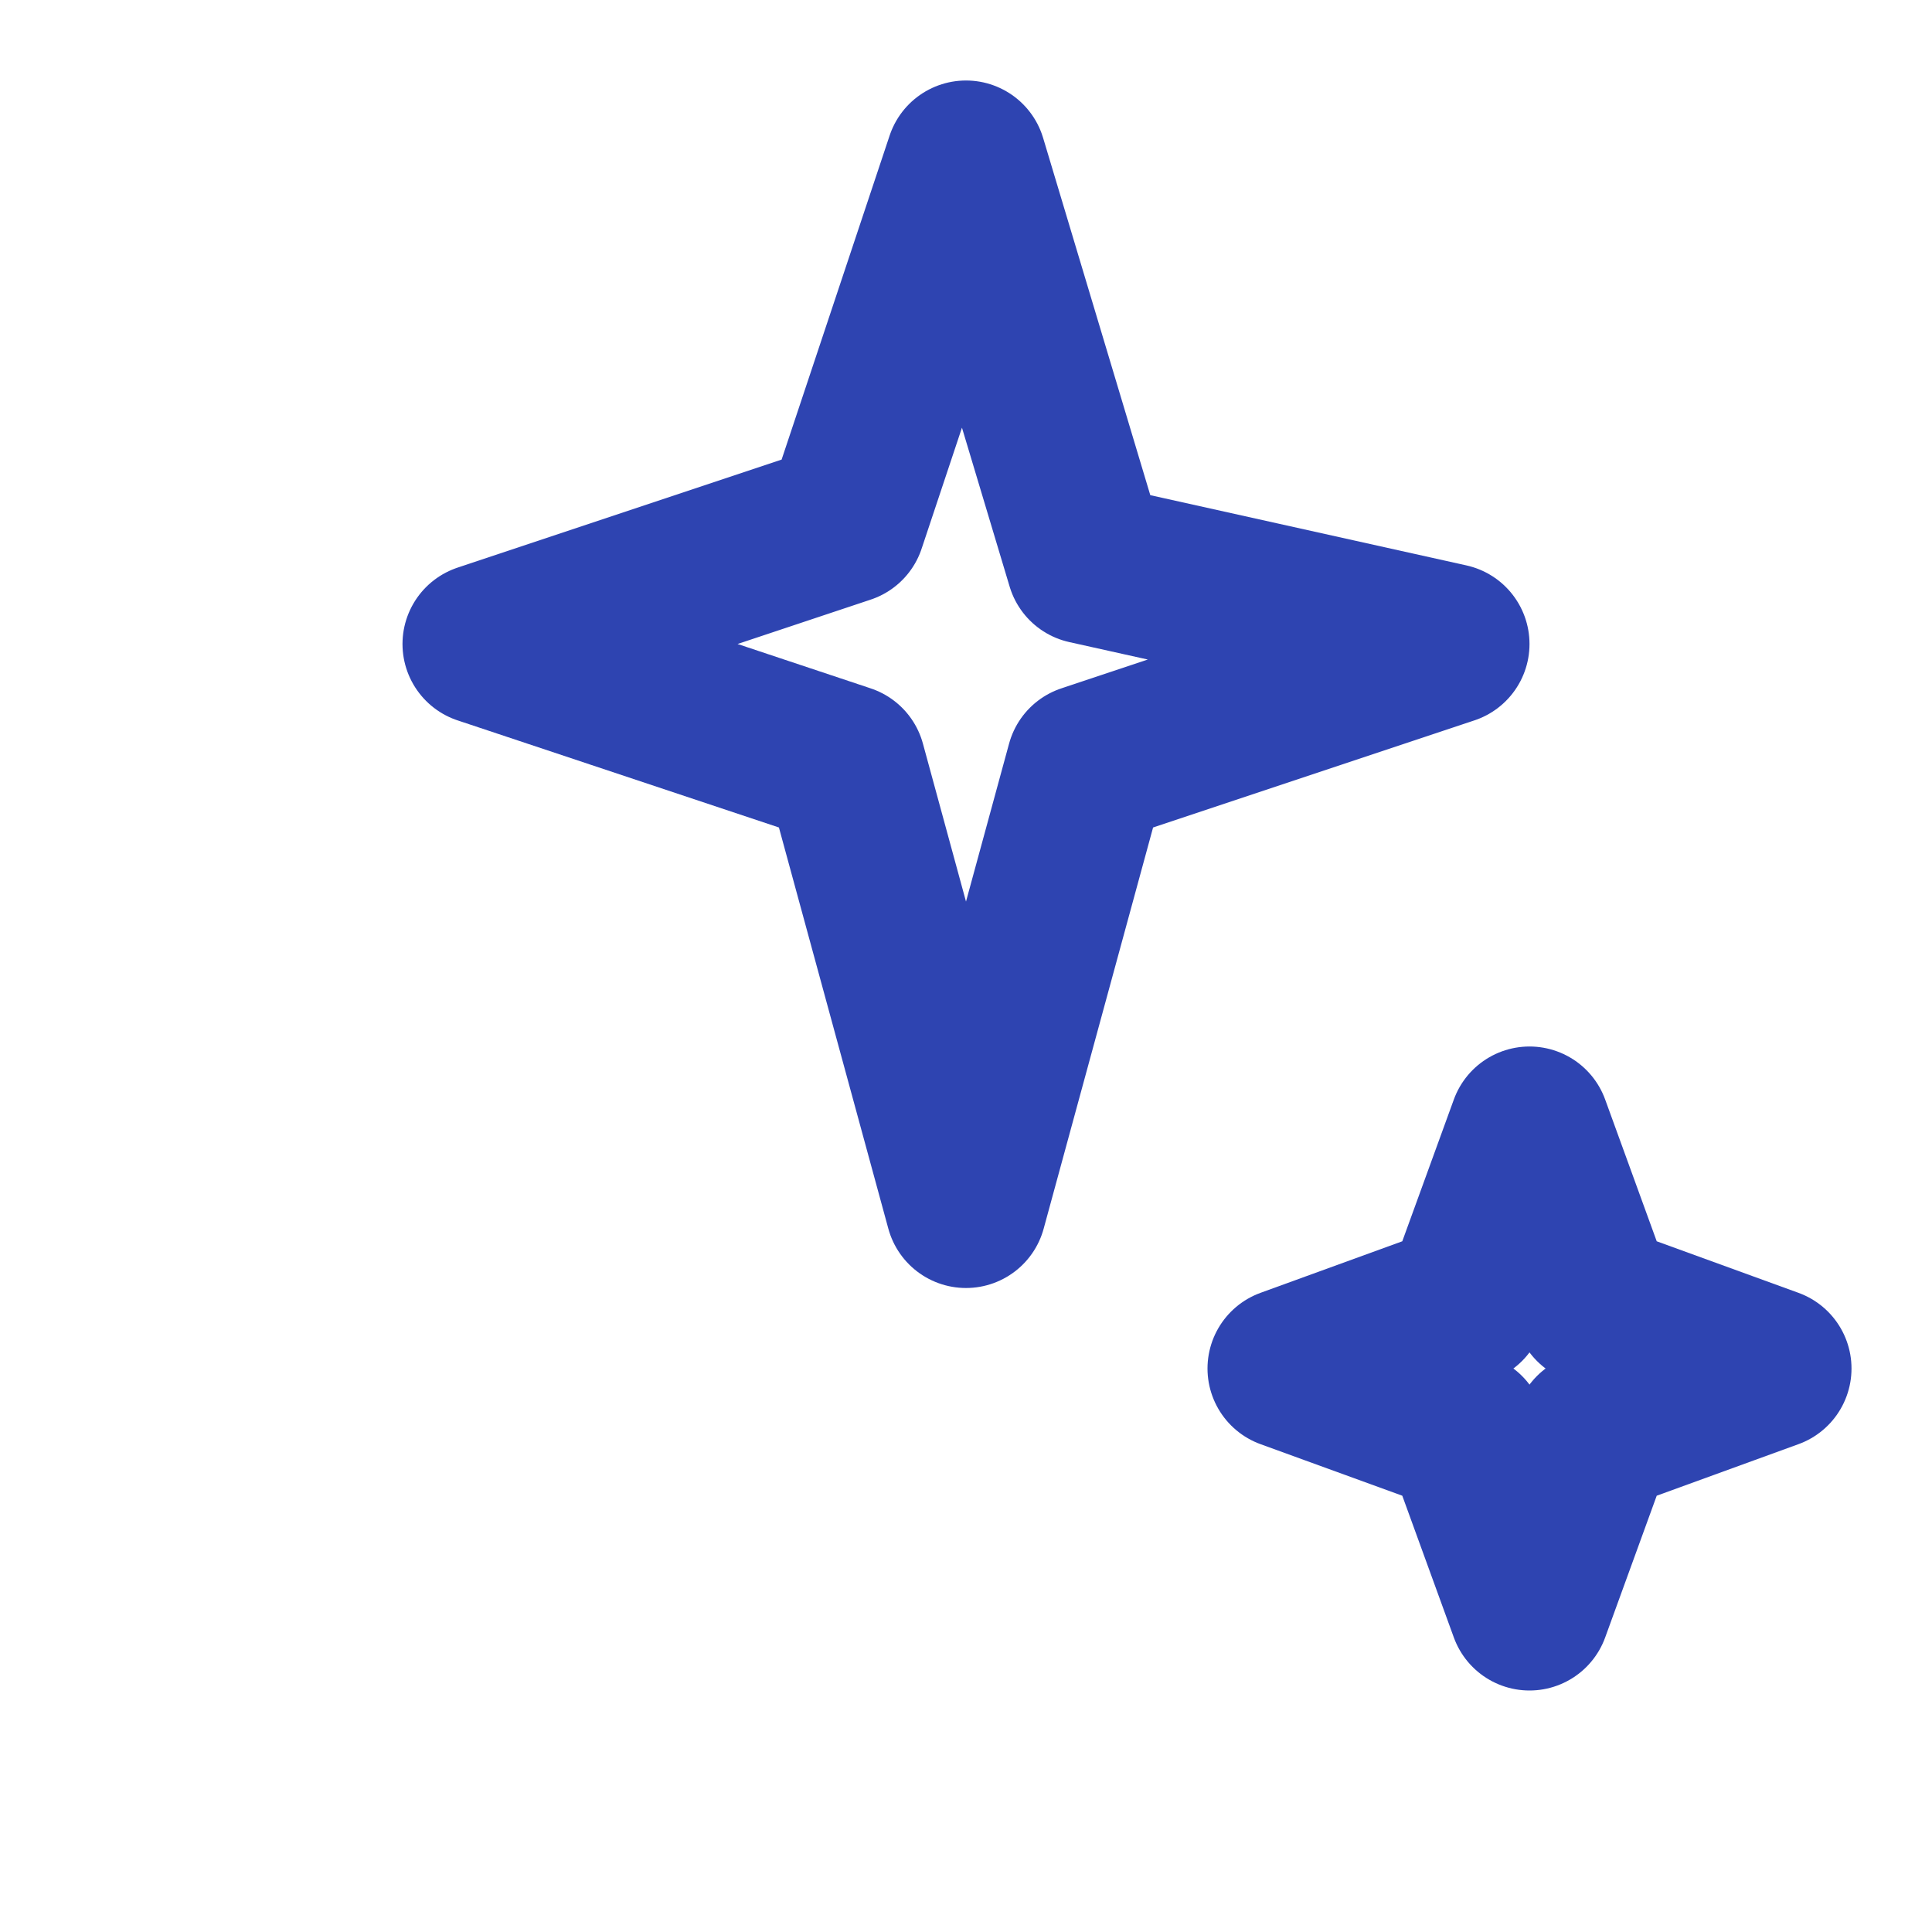
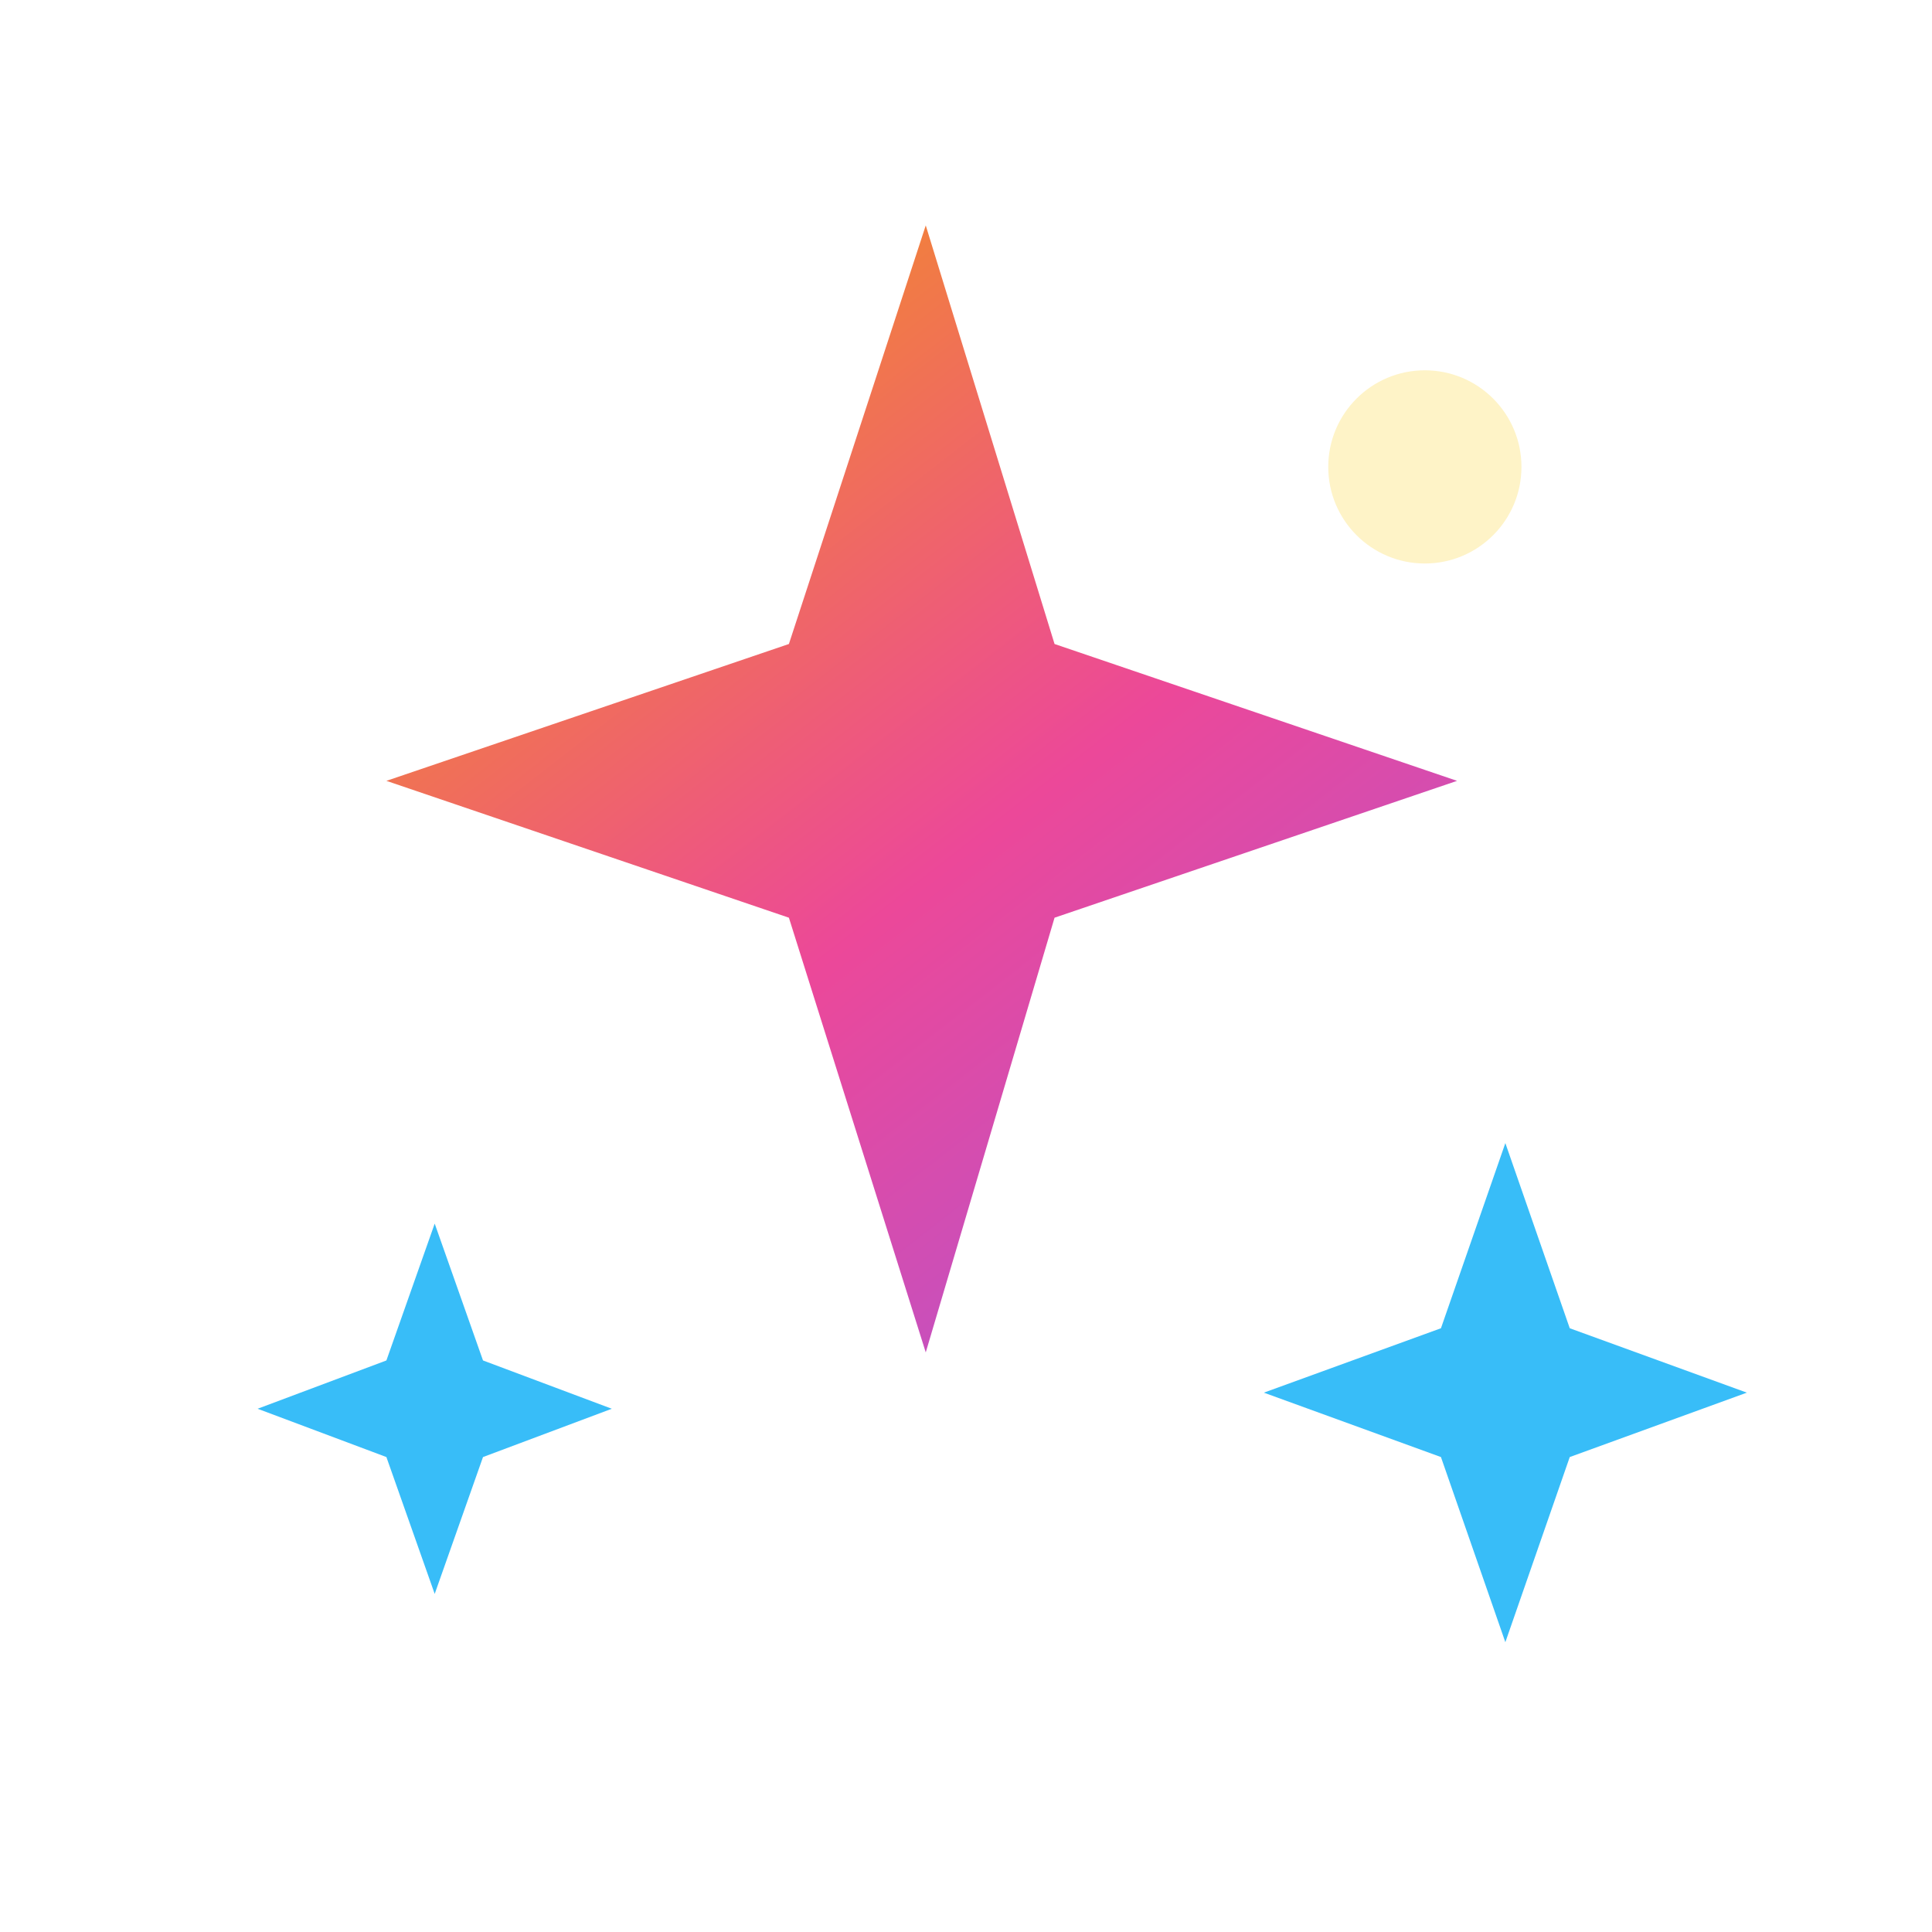
- <svg xmlns="http://www.w3.org/2000/svg" viewBox="0 0 24 24" fill="none" stroke="#2e44b1" stroke-width="2" stroke-linecap="round" stroke-linejoin="round">
-   <path d="M12 2l1.5 5L18 8l-4.5 1.5L12 15l-1.5-5.5L6 8l4.5-1.5Z" />
-   <path d="M19 14l.8 2.2L22 17l-2.2.8L19 20l-.8-2.2L16 17l2.2-.8Z" />
+ <svg xmlns="http://www.w3.org/2000/svg" viewBox="0 0 24 24" fill="none">
+   <defs>
+     <linearGradient id="g" x1="5" y1="3" x2="19" y2="21" gradientUnits="userSpaceOnUse">
+       <stop stop-color="#f59e0b" />
+       <stop offset=".45" stop-color="#ec4899" />
+       <stop offset="1" stop-color="#8b5cf6" />
+     </linearGradient>
+   </defs>
+   <path d="m11.5 2.8 1.6 5.2 5 1.7-5 1.7-1.6 5.4-1.7-5.4-5-1.7 5-1.7 1.7-5.2Z" fill="url(#g)" />
+   <path d="m18.7 14.2.8 2.3 2.2.8-2.2.8-.8 2.3-.8-2.3-2.2-.8 2.2-.8.8-2.3ZM5.4 15.2l.6 1.7 1.6.6-1.6.6-.6 1.7-.6-1.7-1.6-.6 1.6-.6.6-1.7Z" fill="#38bdf8" />
+   <circle cx="17.7" cy="5.8" r="1.2" fill="#fef3c7" />
</svg>
